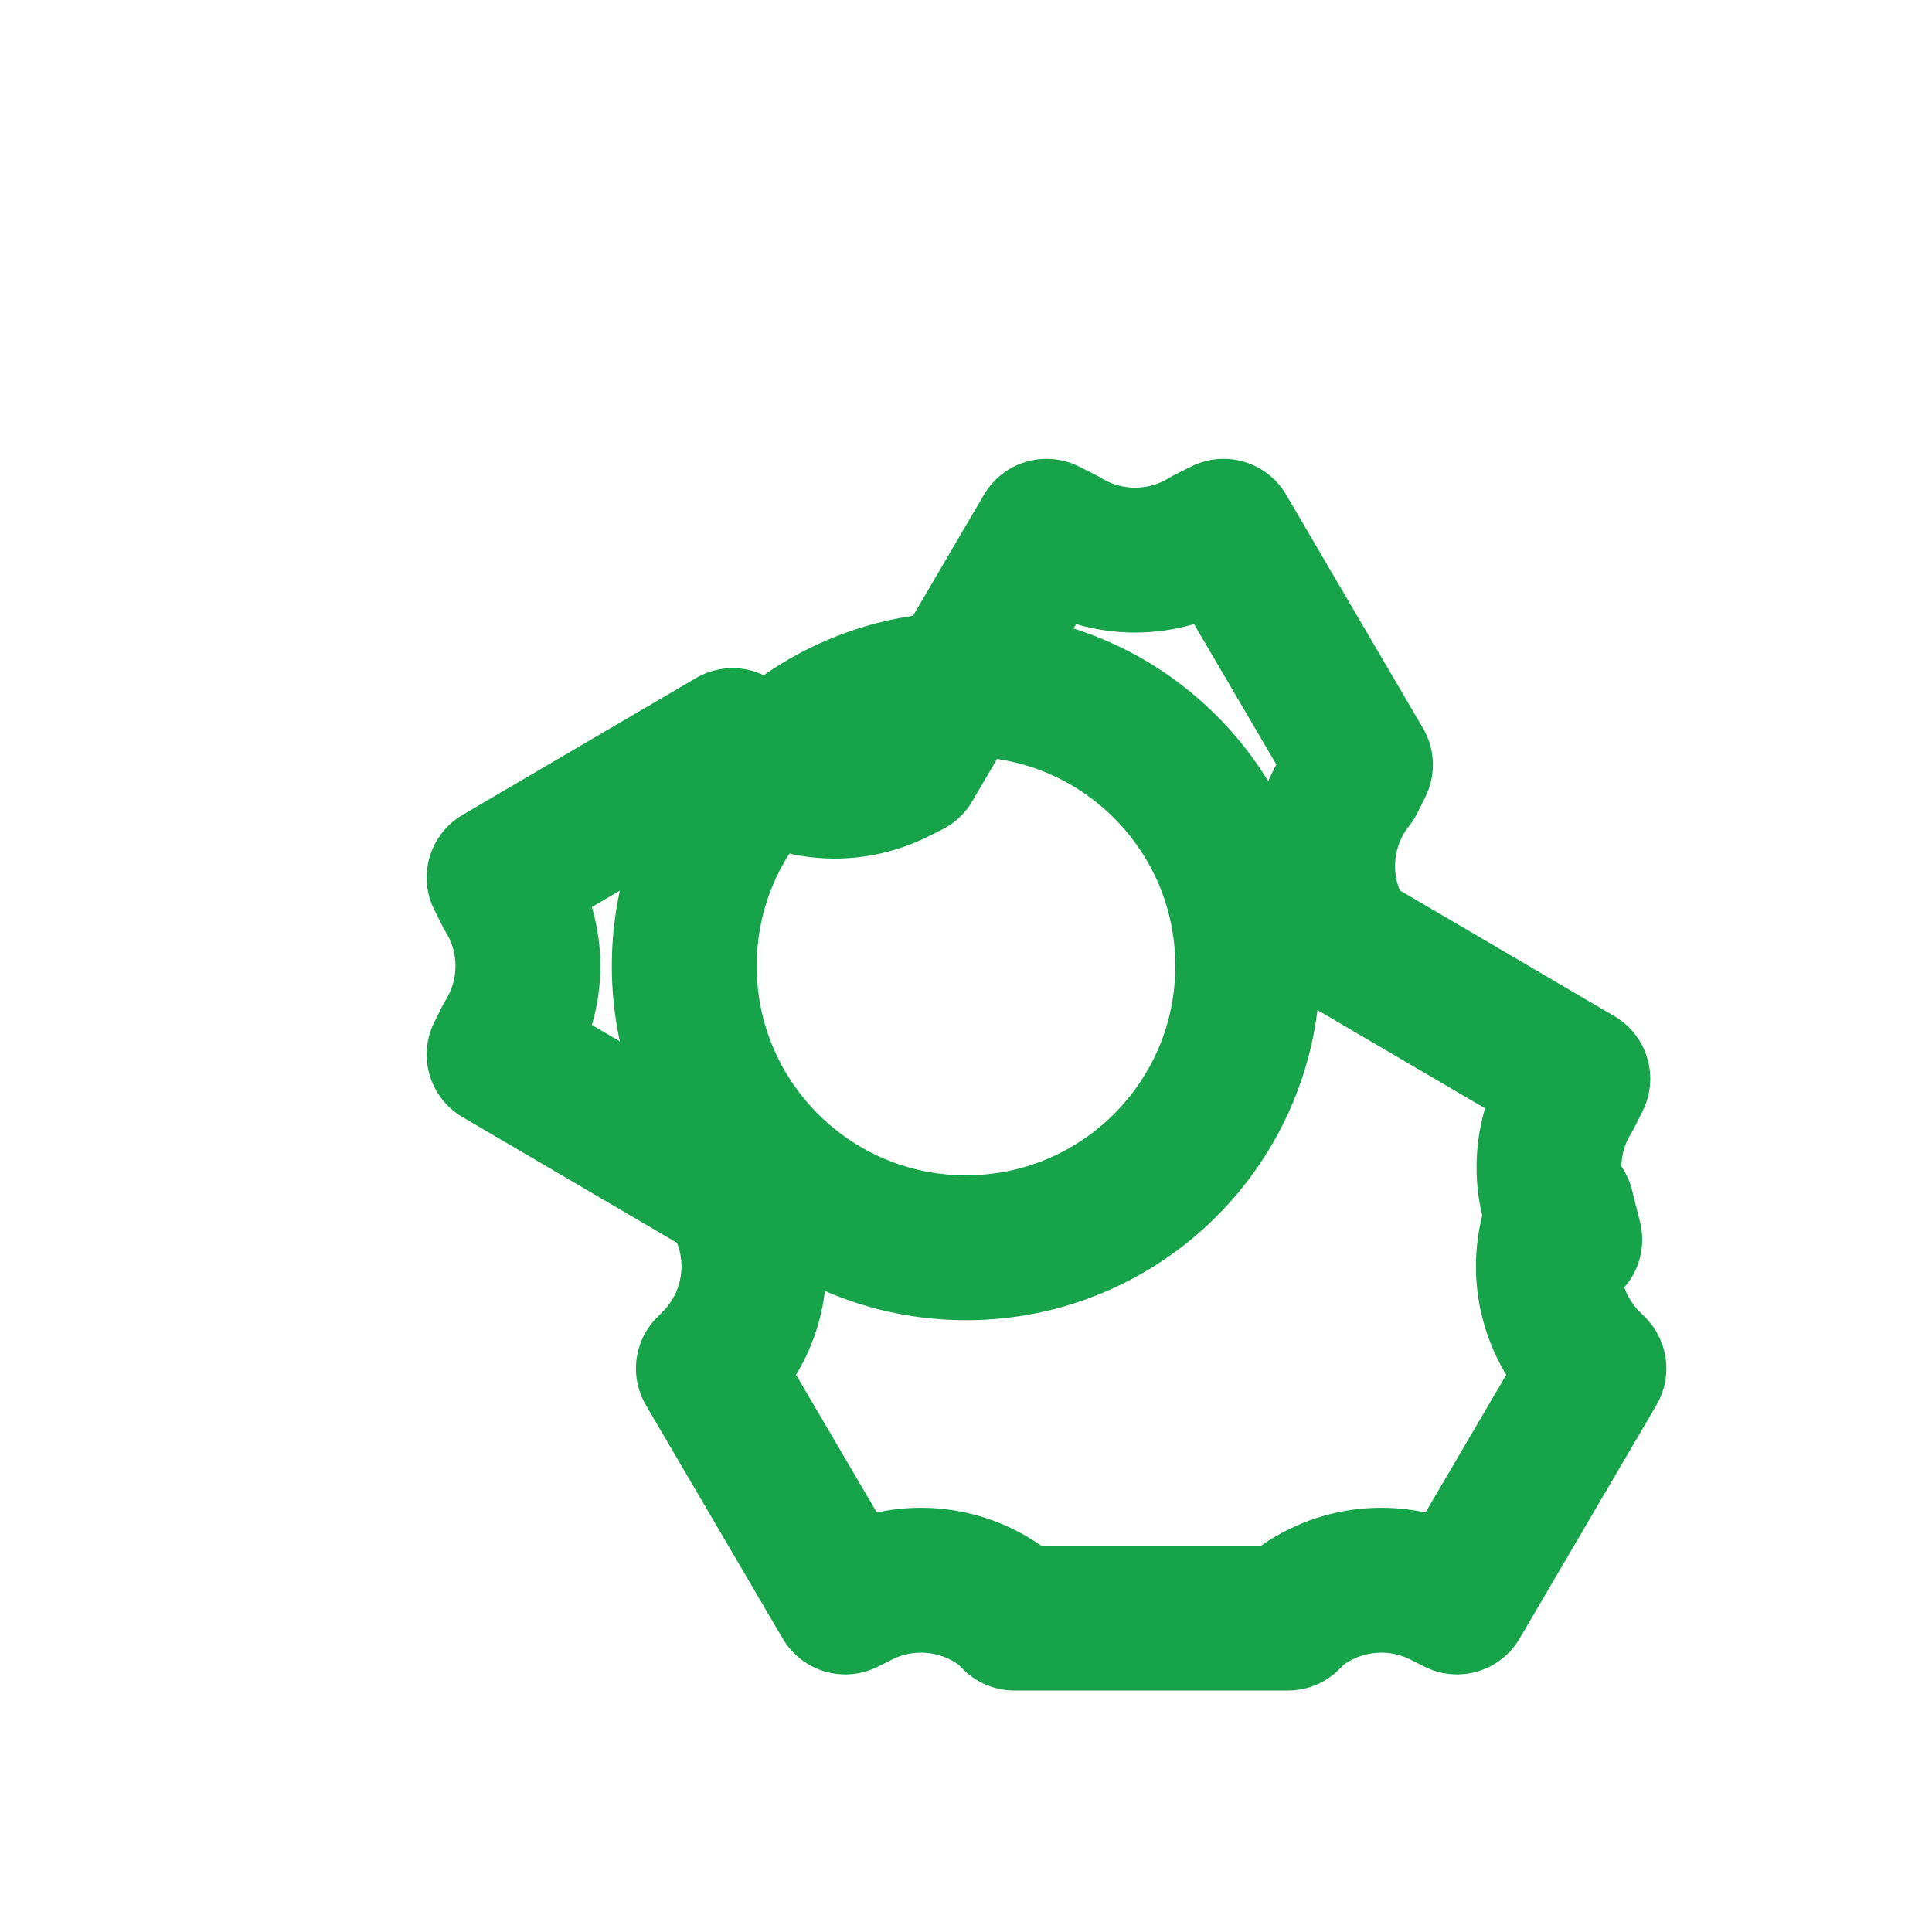
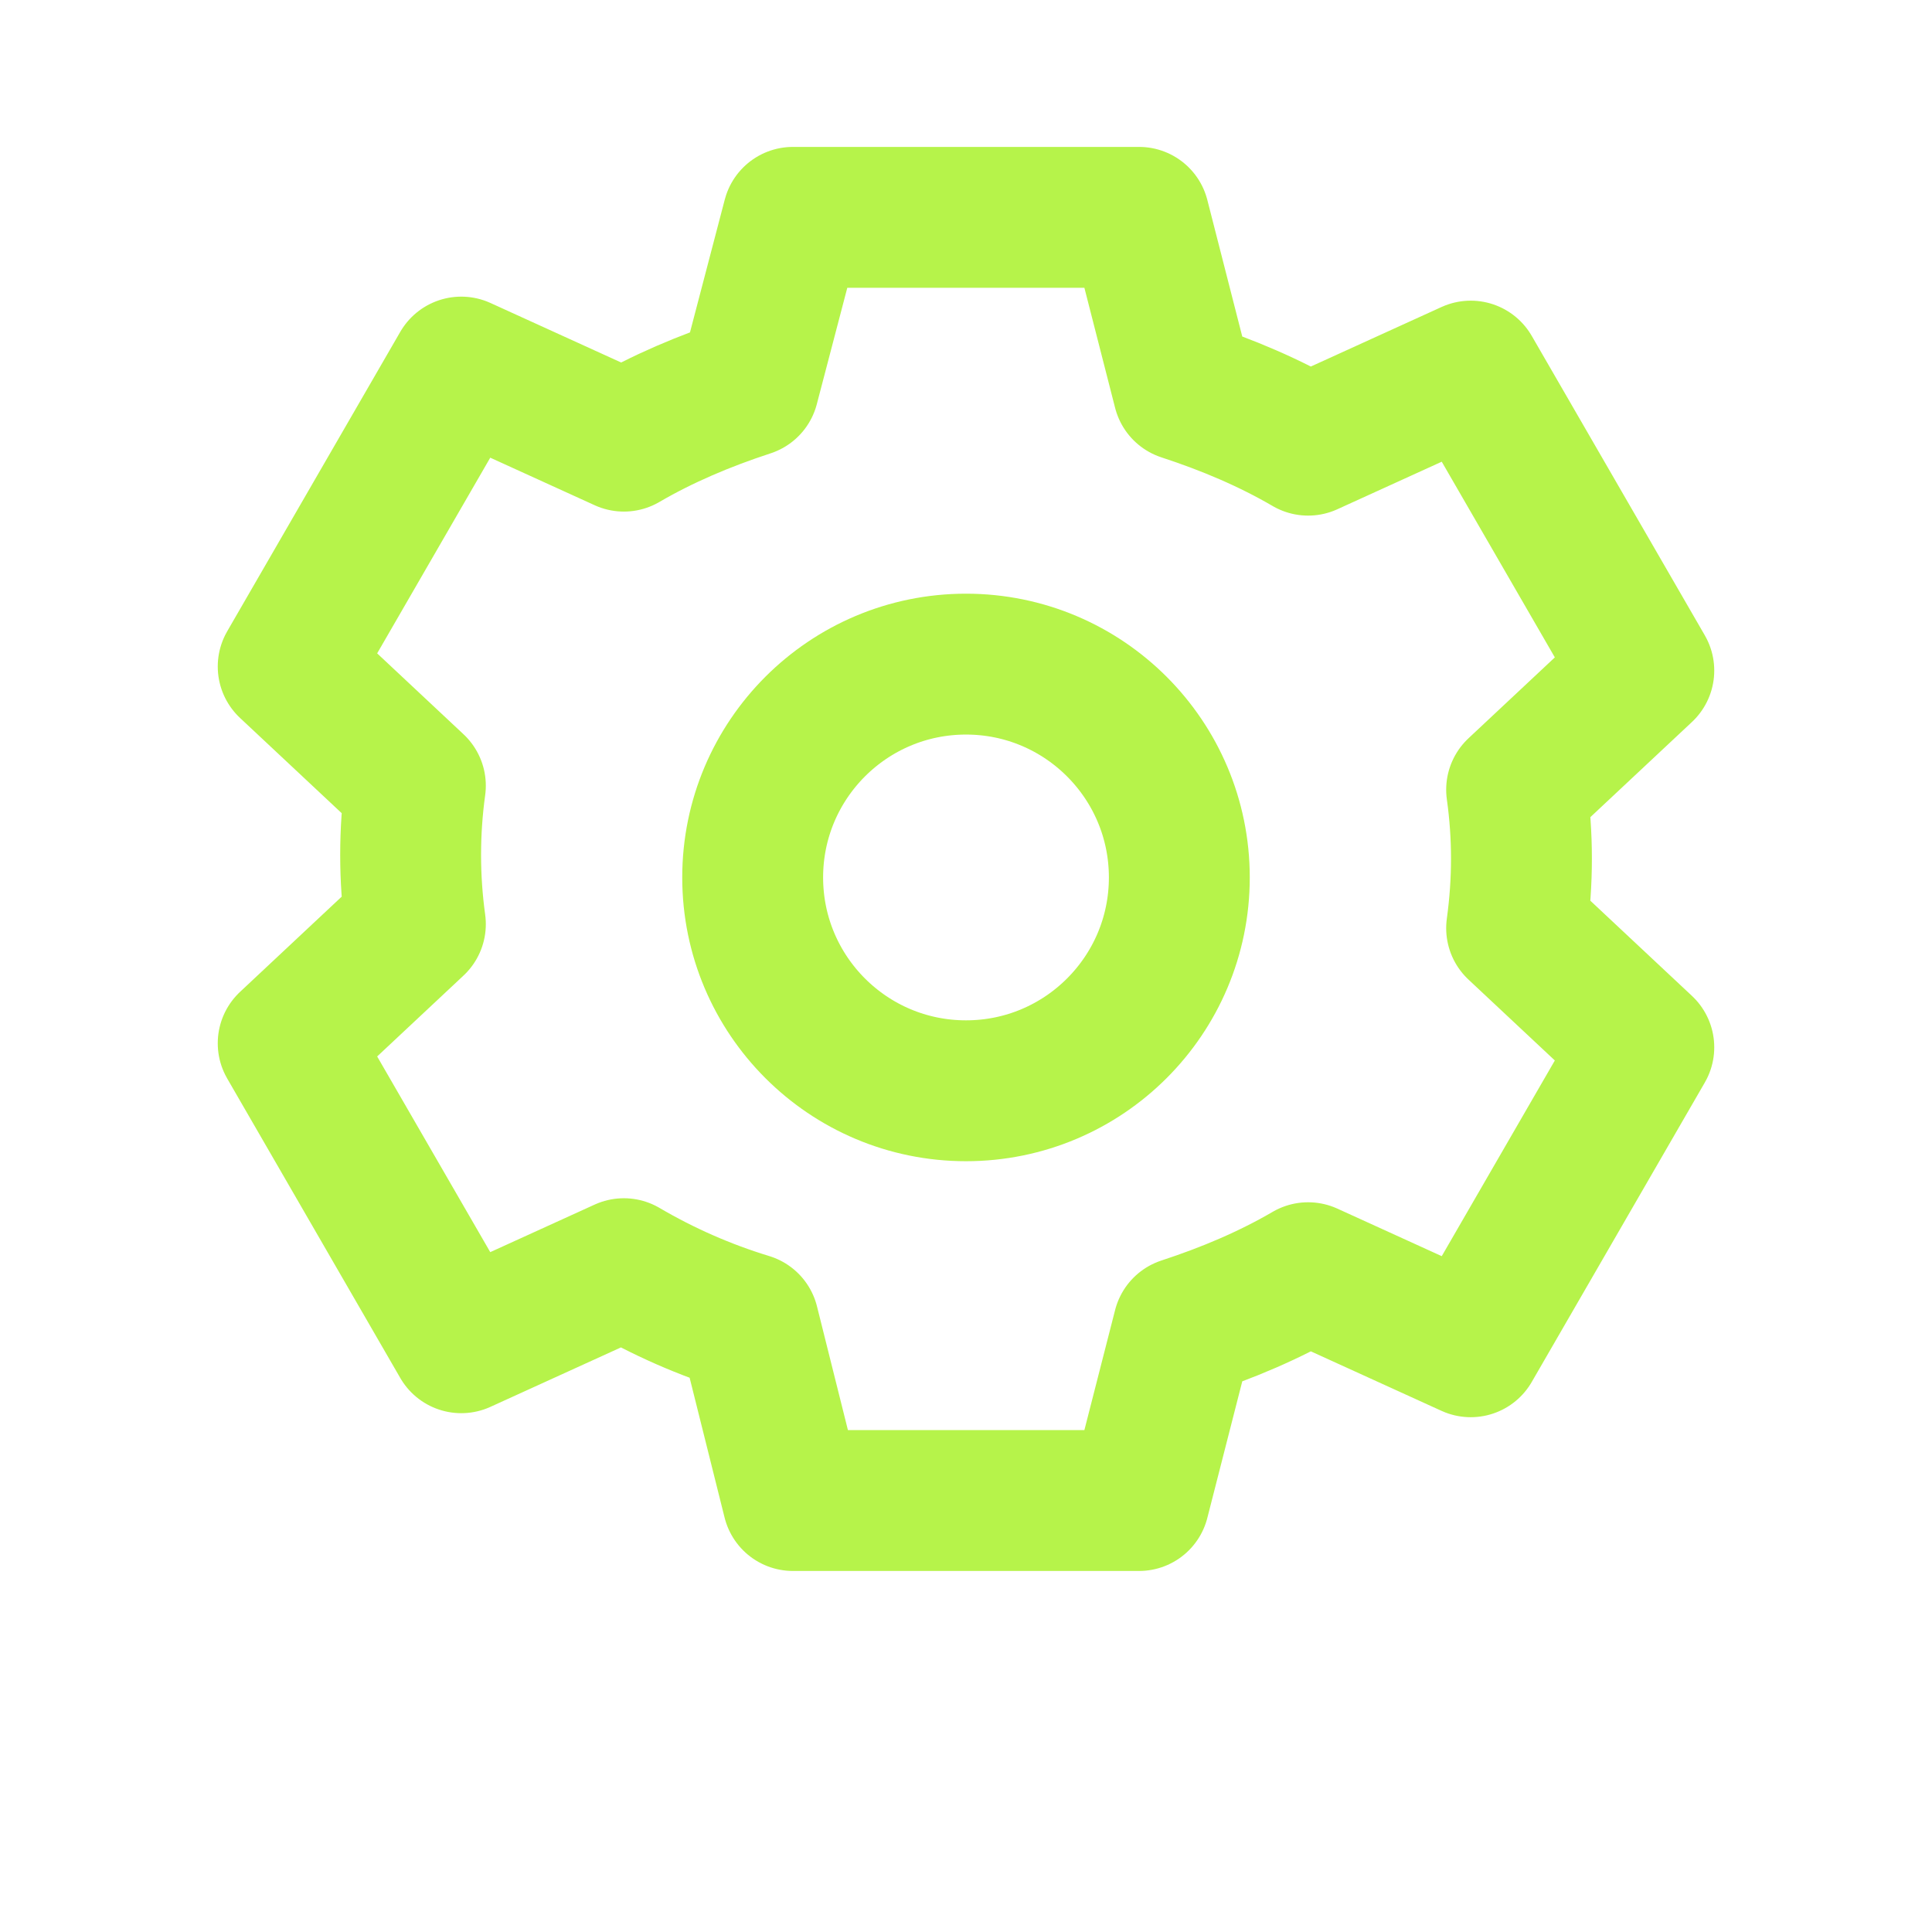
- <svg xmlns="http://www.w3.org/2000/svg" viewBox="0 0 24 24" width="24" height="24" fill="none" stroke="#16a34a" stroke-width="1.8" stroke-linecap="round" stroke-linejoin="round">
-   <path d="M12 8.5a3.5 3.5 0 1 0 0 7 3.5 3.5 0 0 0 0-7Z M19.4 15a1.7 1.7 0 0 0 .3 1.9l.1.1-1.7 2.9-.2-.1a1.7 1.7 0 0 0-1.8.2l-.1.1h-3.4l-.1-.1a1.7 1.7 0 0 0-1.8-.2l-.2.1-1.7-2.9.1-.1a1.7 1.7 0 0 0 .3-1.9l-.1-.2-2.9-1.7.1-.2a1.7 1.7 0 0 0 0-1.8l-.1-.2 2.9-1.7.1.1a1.7 1.7 0 0 0 1.9.3l.2-.1 1.7-2.9.2.1a1.7 1.7 0 0 0 1.8 0l.2-.1 1.7 2.9-.1.2a1.7 1.7 0 0 0-.2 1.8l.1.2 2.9 1.7-.1.2a1.7 1.7 0 0 0 0 1.8Z" />
+ <svg xmlns="http://www.w3.org/2000/svg" viewBox="0 0 24 24" width="24" height="24" fill="none" stroke="#b6f34a" stroke-width="1.75" stroke-linecap="round" stroke-linejoin="round" role="img" aria-label="Settings">
+   <path d="M9.85 2.7h4.3l.55 2.15c.55.18 1.07.4 1.55.68l2.02-.92 2.15 3.72-1.58 1.48c.08.57.08 1.14 0 1.72l1.58 1.48-2.15 3.72-2.02-.92c-.48.28-1 .5-1.55.68l-.55 2.15h-4.3L9.3 16.44a7.2 7.2 0 0 1-1.55-.68l-2.02.92-2.15-3.72 1.58-1.48a6.3 6.3 0 0 1 0-1.72L3.58 8.28l2.15-3.72 2.02.92c.48-.28 1-.5 1.55-.68z" />
+   <circle cx="12" cy="10.9" r="2.65" />
</svg>
